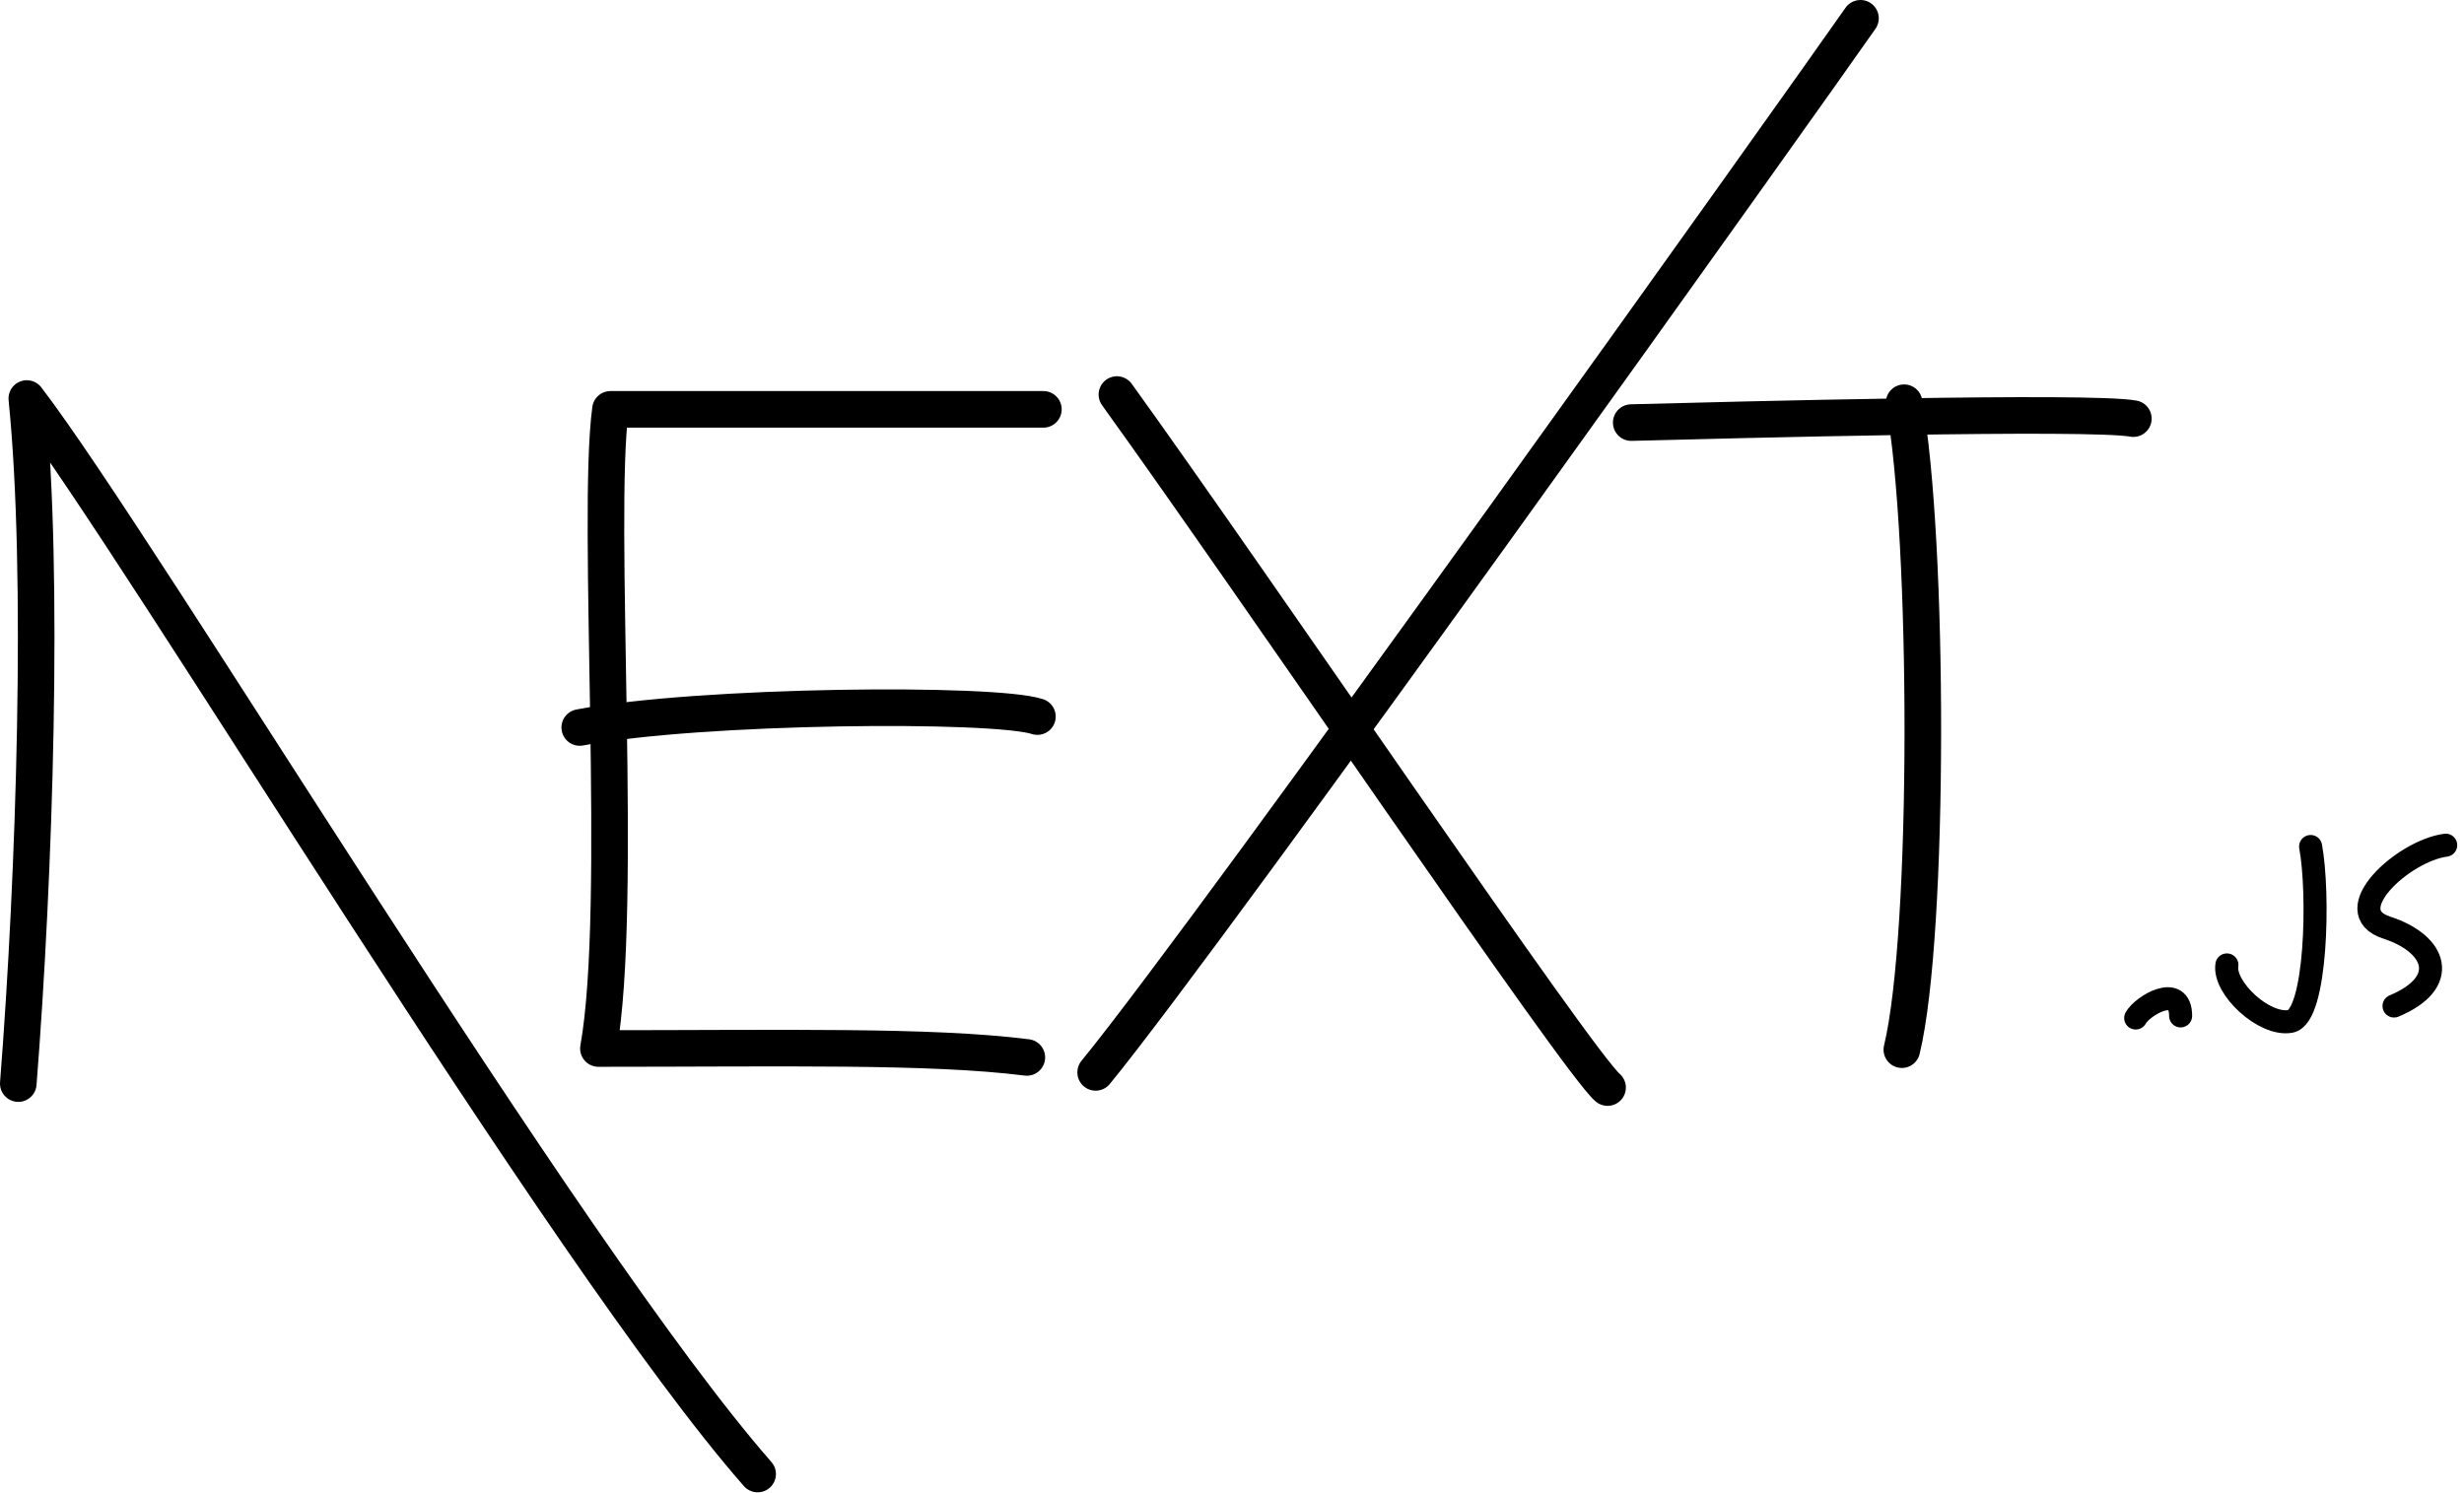
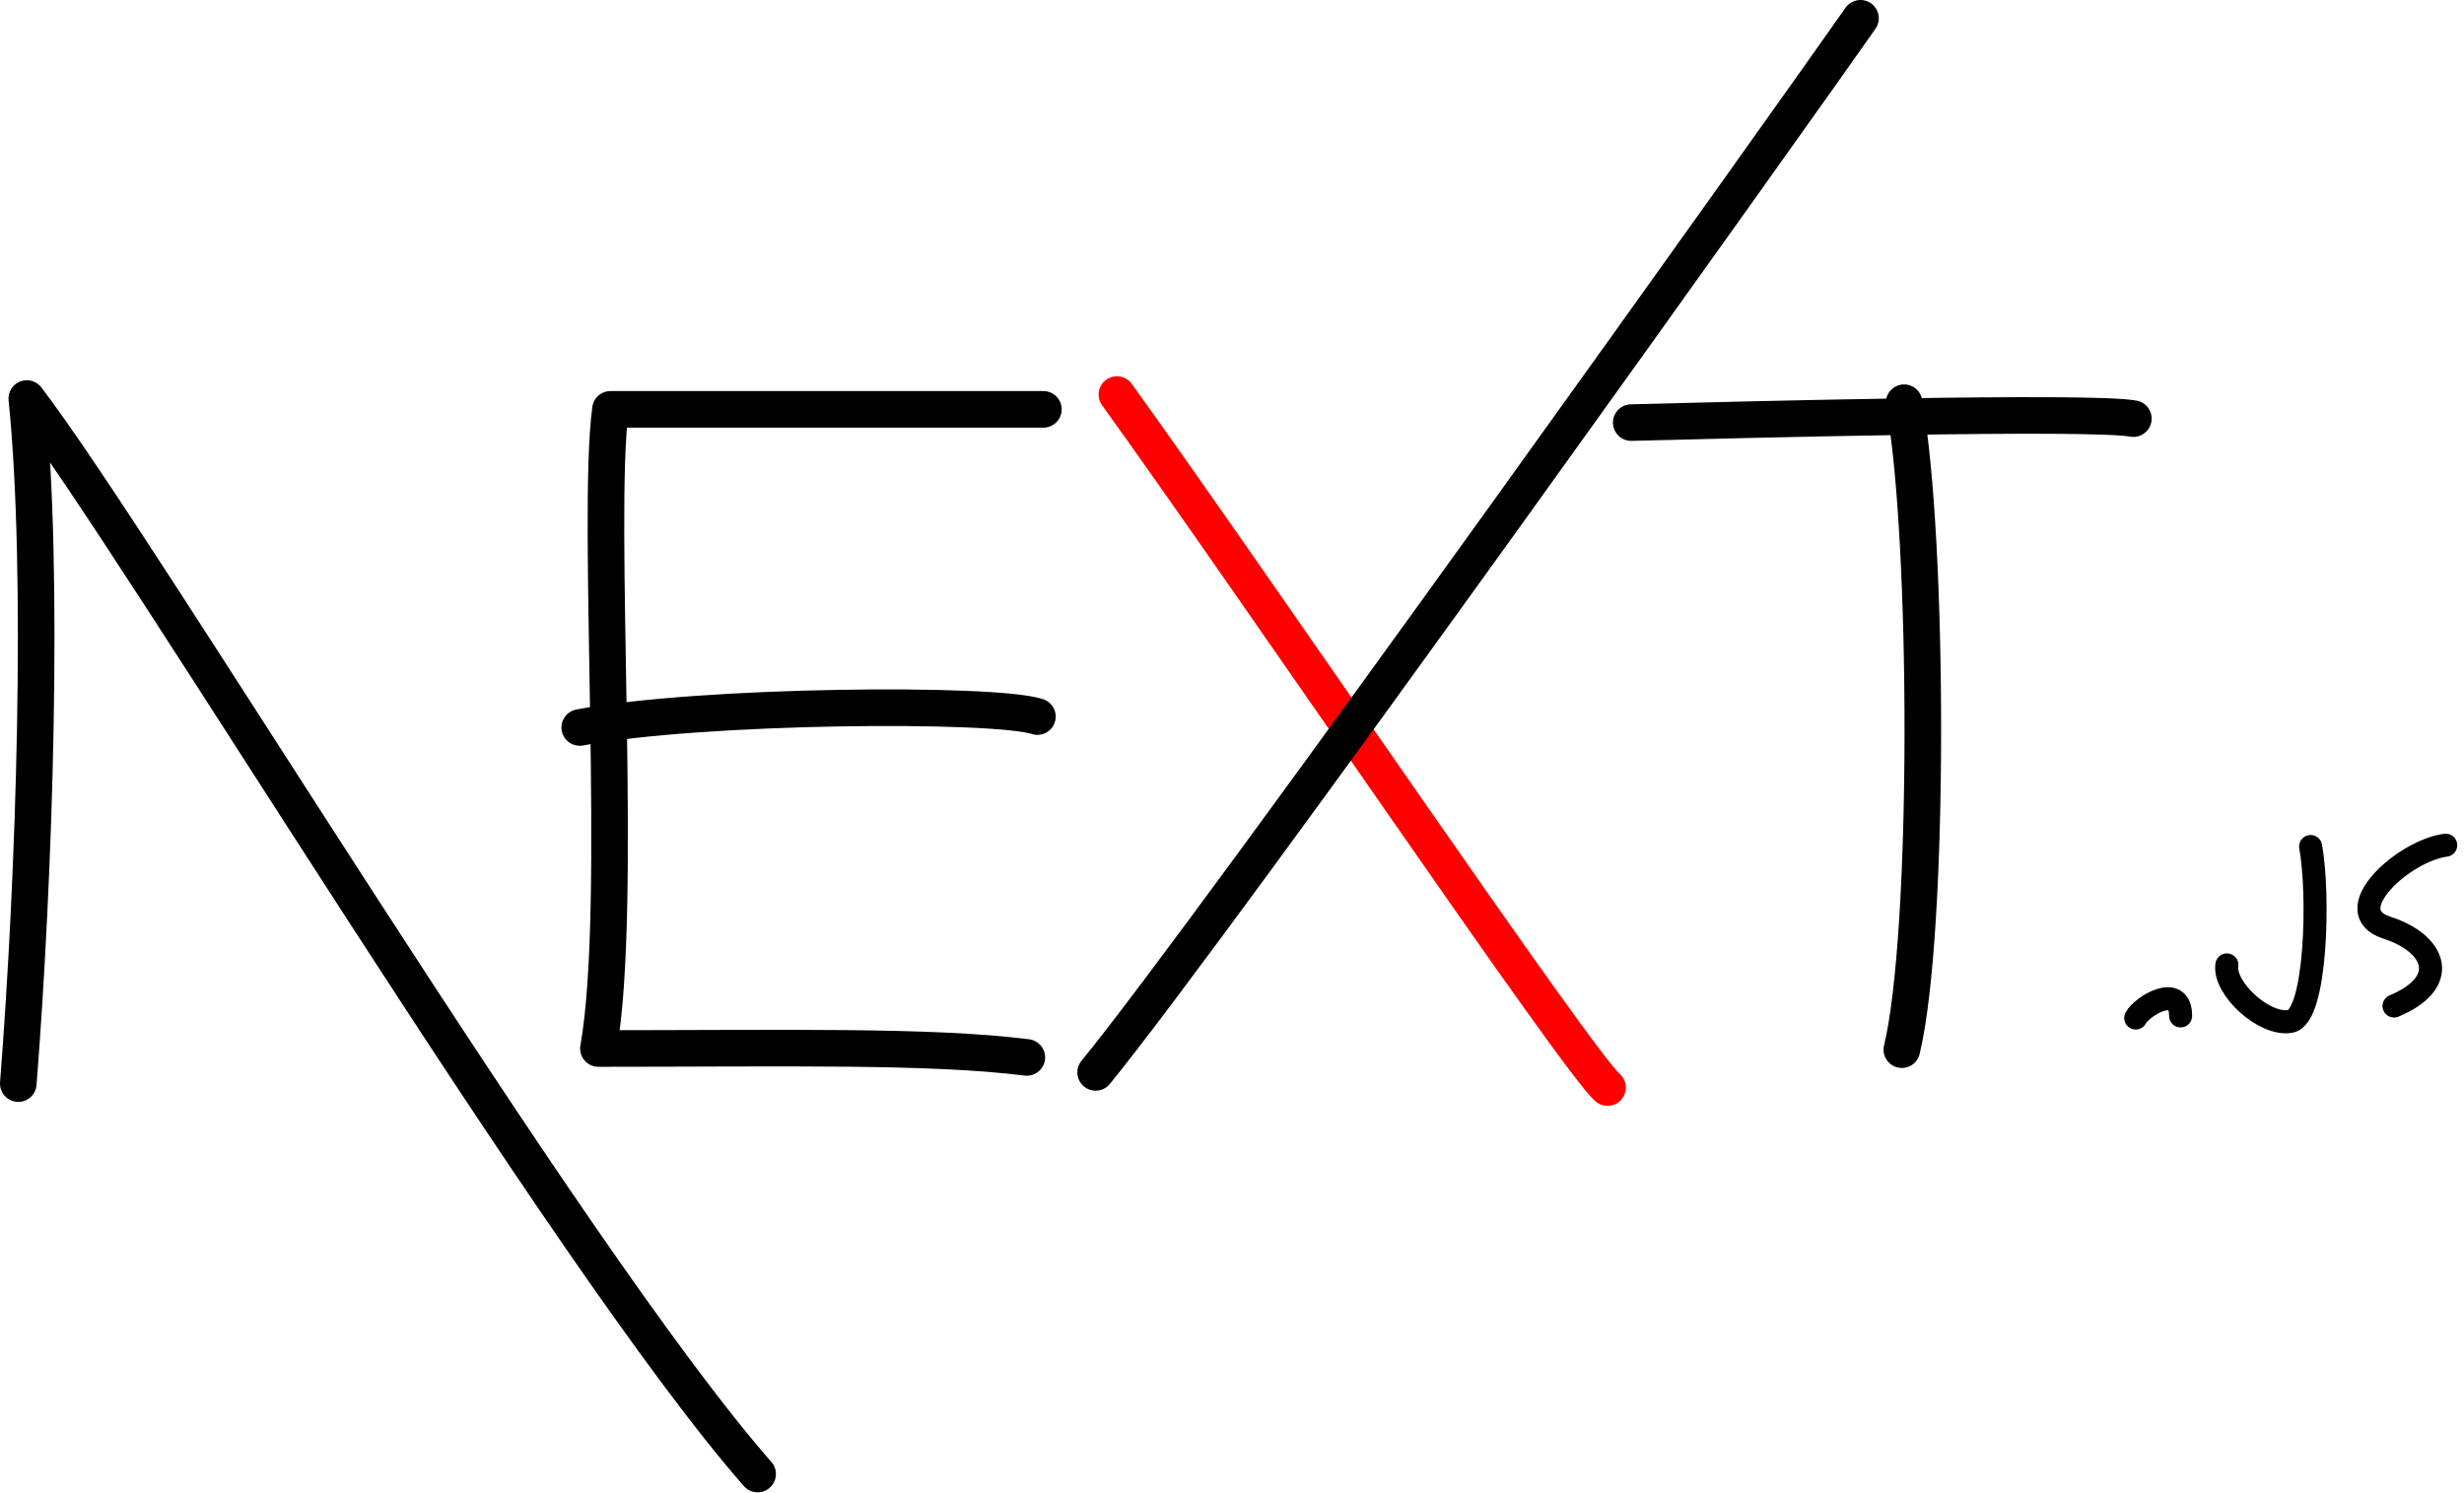
<svg xmlns="http://www.w3.org/2000/svg" width="1212.243" height="734.282" viewBox="0 0 320.739 194.279">
-   <path style="stroke:#000000;stroke-width:4.763;stroke-linecap:round;" d="m 145.389,51.365 c 17.94,24.885 60.104,87.106 63.869,90.219" />
+   <path style="stroke:#ff0000;stroke-width:4.763;stroke-linecap:round;" d="m 145.389,51.365 c 17.94,24.885 60.104,87.106 63.869,90.219" />
  <path style="fill:none;stroke:#000000;stroke-width:4.763;stroke-linecap:round;" d="M 142.621,139.609 C 157.89,120.982 235.773,11.58 242.179,2.381" />
  <path style="fill:none;stroke:#000000;stroke-width:4.763;stroke-linecap:round;stroke-linejoin:round;" d="M 2.381,141.068 C 4.516,113.919 5.782,74.467 3.489,51.882 18.507,71.514 73.565,163.333 98.62,191.897" />
  <path style="fill:none;stroke:#000000;stroke-width:4.763;stroke-linecap:round;stroke-linejoin:round;" d="M 135.818,53.292 H 79.464 c -1.912,14.191 1.741,64.755 -1.567,83.21 24.039,0 43.21,-0.427 55.766,1.161" />
  <path style="fill:none;stroke:#000000;stroke-width:4.763;stroke-linecap:round;" d="M 75.466,94.709 C 91.171,91.746 129.392,91.434 135.04,93.288" />
  <path style="fill:none;stroke:#000000;stroke-width:4.763;stroke-linecap:round;" d="m 212.338,55.015 c 12.83,-0.331 59.632,-1.561 65.361,-0.517" />
  <path style="fill:none;stroke:#000000;stroke-width:4.763;stroke-linecap:round;" d="m 247.857,52.429 c 3.225,17.613 3.372,69.016 -0.293,84.223" />
  <path style="fill:none;stroke:#000000;stroke-width:3;stroke-linecap:round;" d="m 278.005,132.529 c 0.824,-1.542 5.847,-4.631 5.847,-0.274" />
  <path style="fill:none;stroke:#000000;stroke-width:3;stroke-linecap:round;" d="m 300.775,110.204 c 1.124,6.056 0.794,22.139 -2.634,22.764 -3.427,0.624 -8.741,-4.366 -8.266,-7.347" />
  <path style="fill:none;stroke:#000000;stroke-width:3;stroke-linecap:round;" d="m 318.358,110.032 c -5.535,0.729 -14.178,8.623 -7.677,10.731 6.501,2.108 8.258,7.161 0.95,10.205" />
</svg>
